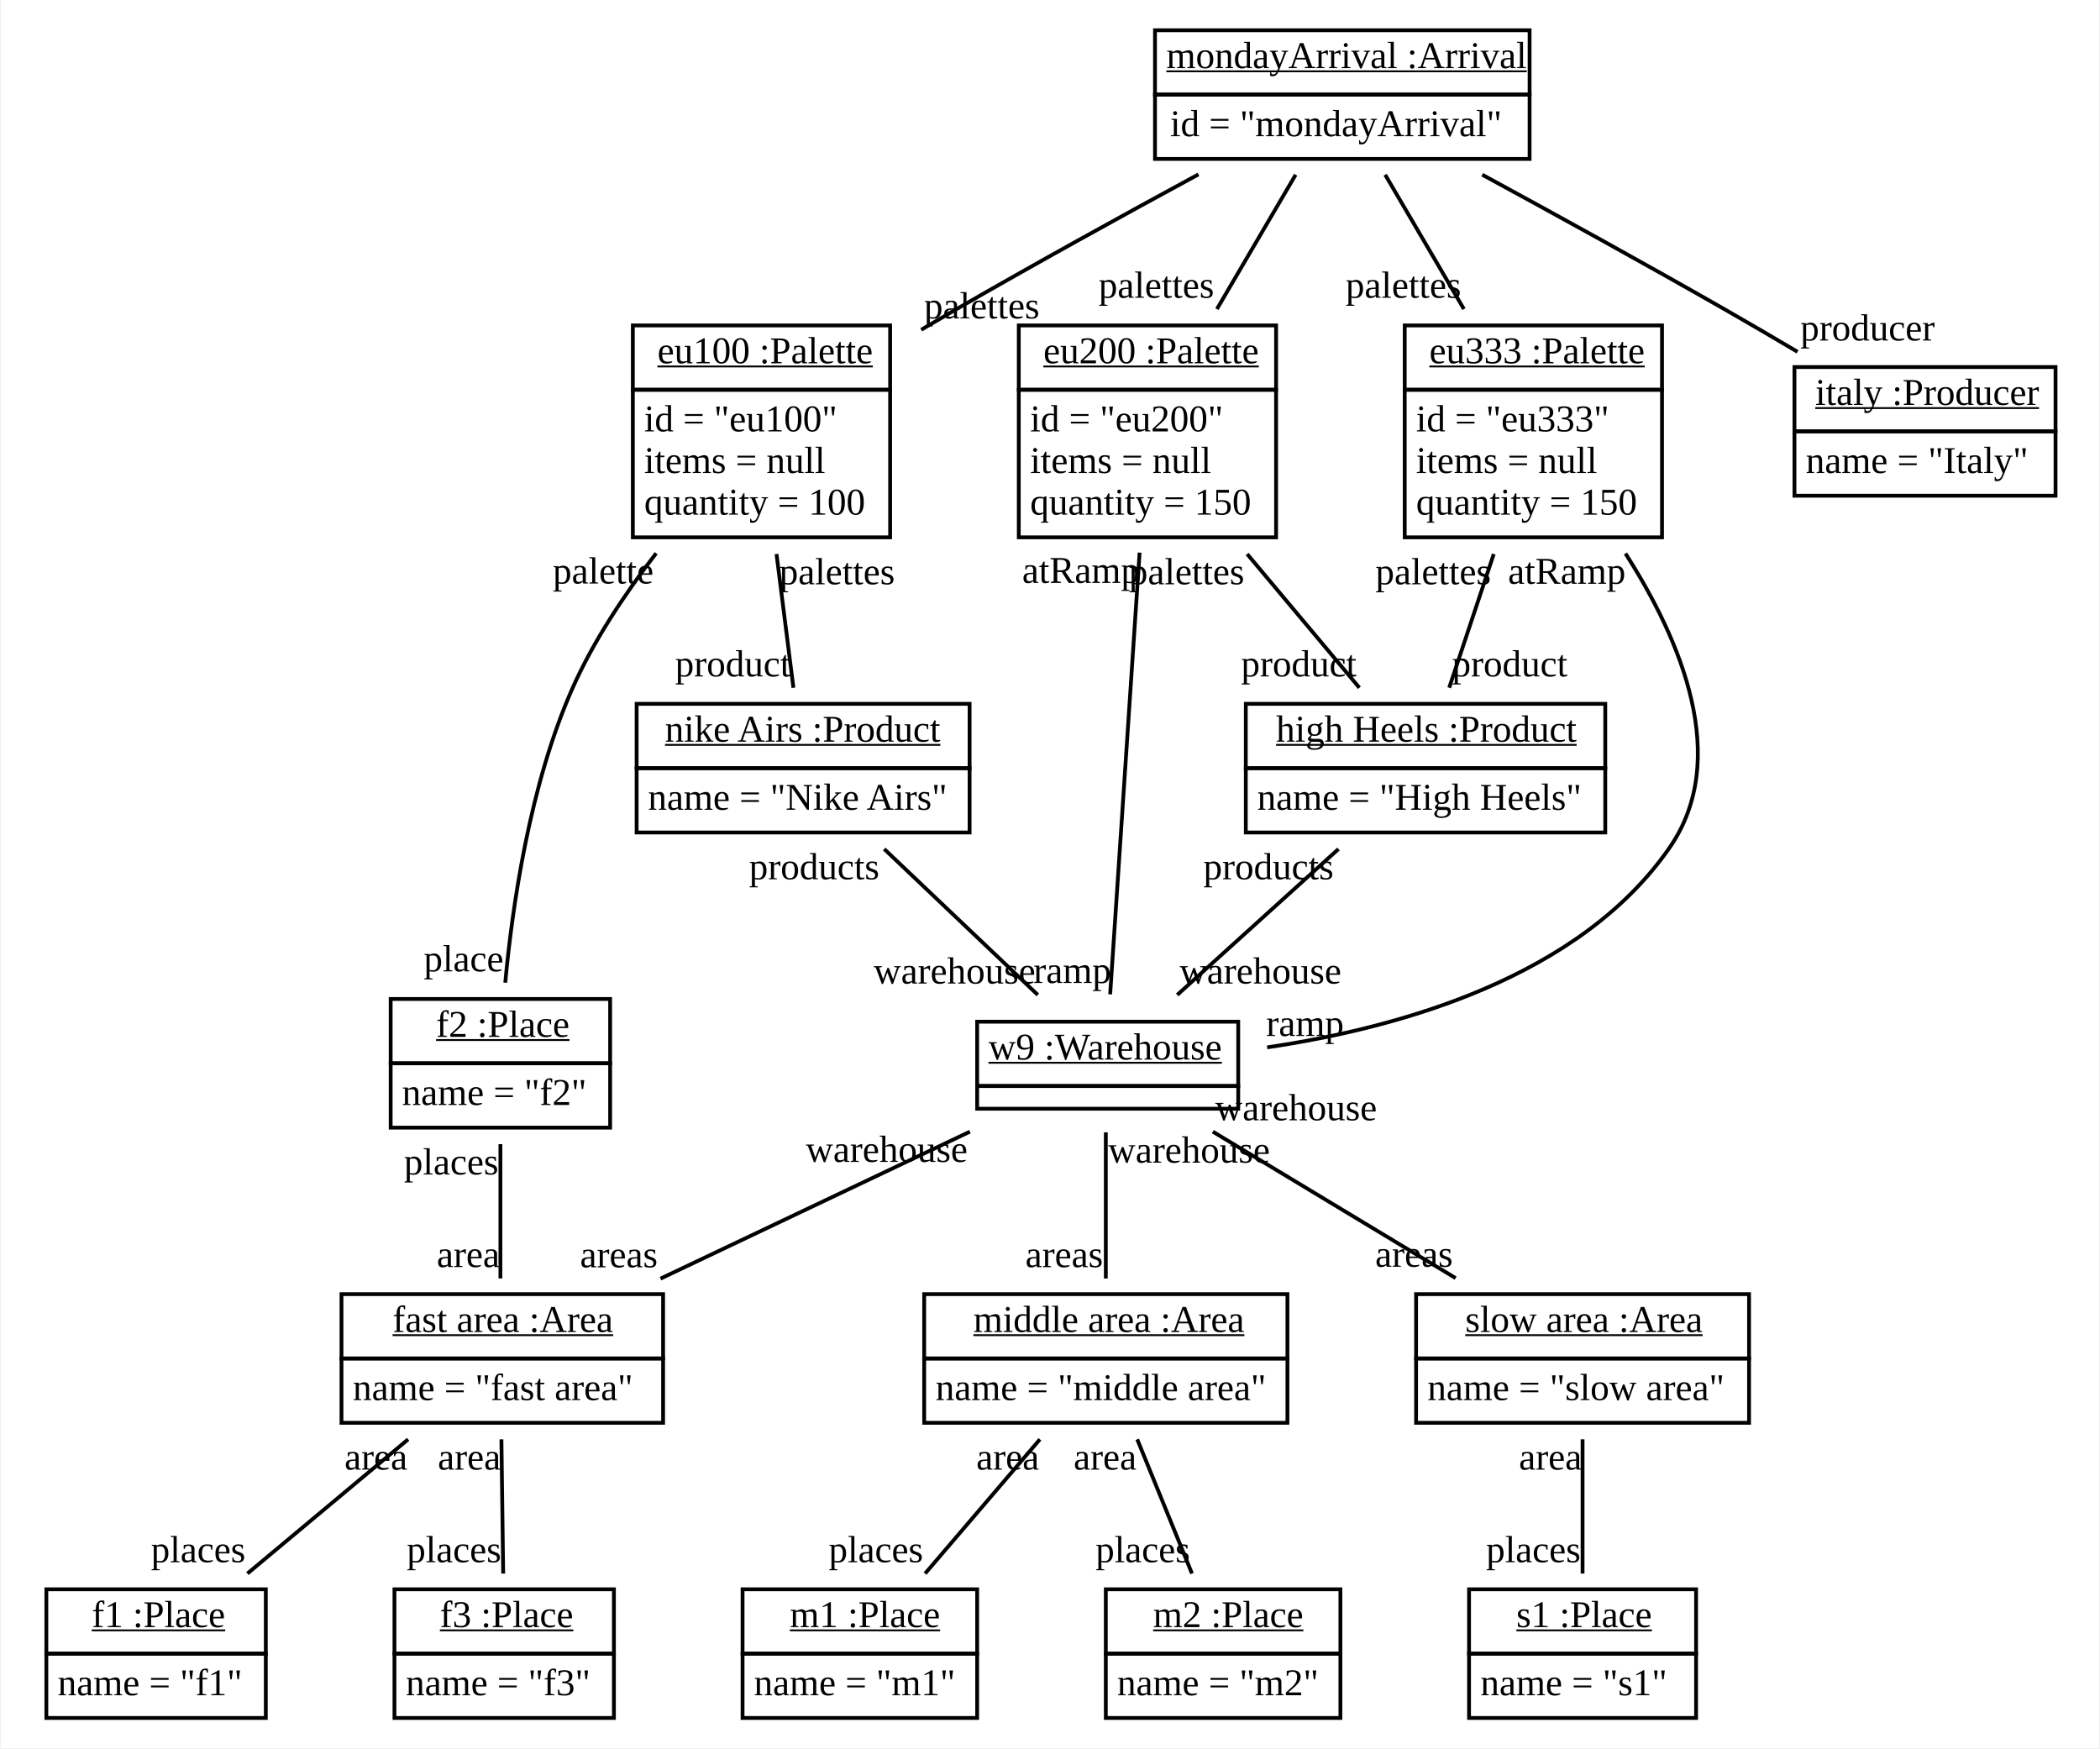
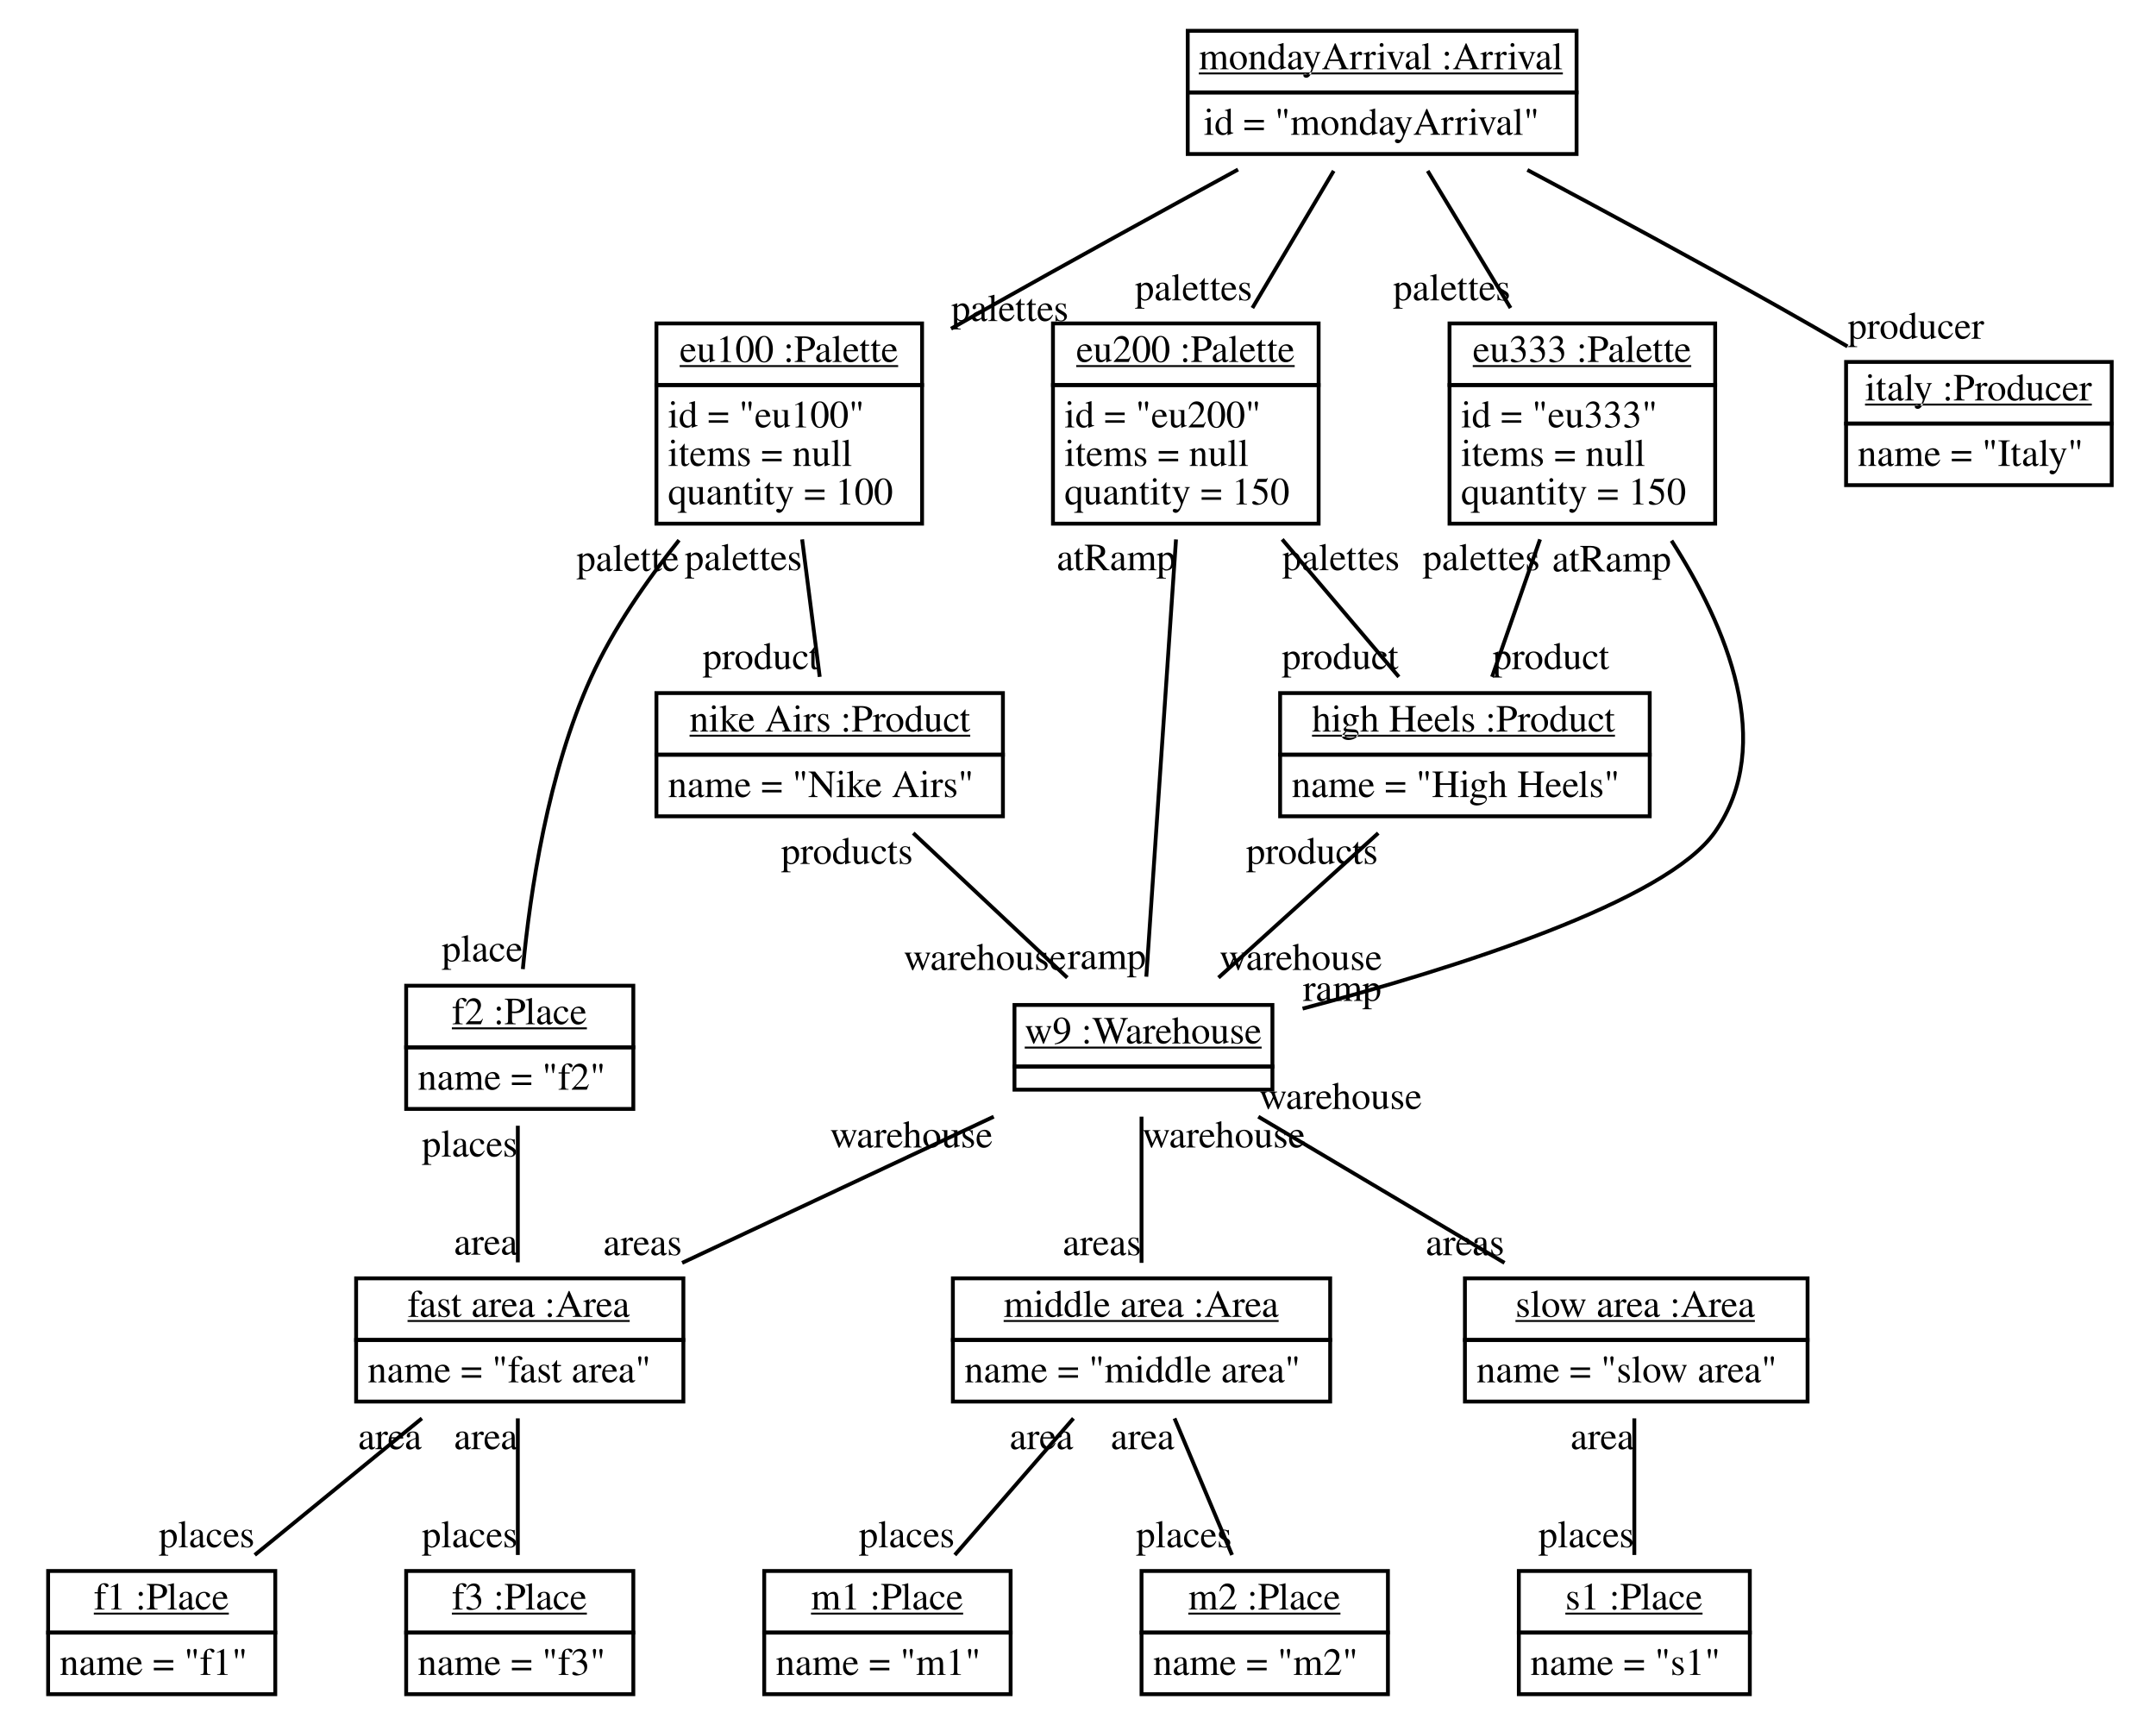
- <svg xmlns="http://www.w3.org/2000/svg" width="555pt" height="462pt" viewBox="0.00 0.00 554.50 462.00">
-   <g id="graph0" class="graph" transform="scale(1 1) rotate(0) translate(4 458)">
-     <polygon fill="white" stroke="none" points="-4,4 -4,-458 550.5,-458 550.5,4 -4,4" />
+ <svg xmlns="http://www.w3.org/2000/svg" width="560px" height="448px" viewBox="0.00 0.00 560.00 448.00">
+   <g id="graph0" class="graph" transform=" rotate(0) translate(4 444)">
+     <polygon fill="#ffffff" stroke="transparent" points="-4,4 -4,-444 556,-444 556,4 -4,4" />
    <g id="node1" class="node">
-       <polygon fill="none" stroke="black" points="301,-433 301,-450 400,-450 400,-433 301,-433" />
-       <text text-anchor="start" x="304" y="-440" font-family="Times New Roman,serif" text-decoration="underline" font-size="10.00">mondayArrival :Arrival</text>
-       <polygon fill="none" stroke="black" points="301,-416 301,-433 400,-433 400,-416 301,-416" />
-       <text text-anchor="start" x="305" y="-422" font-family="Times New Roman,serif" font-size="10.00">  id = "mondayArrival"</text>
+       <polygon fill="none" stroke="#000000" points="304.5,-420 304.5,-436 405.5,-436 405.5,-420 304.5,-420" />
+       <text text-anchor="start" x="307.375" y="-426" font-family="Times,serif" text-decoration="underline" font-size="10.00" fill="#000000">mondayArrival :Arrival</text>
+       <polygon fill="none" stroke="#000000" points="304.5,-404 304.5,-420 405.5,-420 405.5,-404 304.5,-404" />
+       <text text-anchor="start" x="308.662" y="-409" font-family="Times,serif" font-size="10.00" fill="#000000">  id = "mondayArrival"</text>
    </g>
    <g id="node2" class="node">
-       <polygon fill="none" stroke="black" points="163,-355 163,-372 231,-372 231,-355 163,-355" />
-       <text text-anchor="start" x="169.5" y="-362" font-family="Times New Roman,serif" text-decoration="underline" font-size="10.00">eu100 :Palette</text>
-       <polygon fill="none" stroke="black" points="163,-316 163,-355 231,-355 231,-316 163,-316" />
-       <text text-anchor="start" x="166" y="-344" font-family="Times New Roman,serif" font-size="10.00">  id = "eu100"</text>
-       <text text-anchor="start" x="166" y="-333" font-family="Times New Roman,serif" font-size="10.00">  items = null</text>
-       <text text-anchor="start" x="166" y="-322" font-family="Times New Roman,serif" font-size="10.00">  quantity = 100</text>
+       <polygon fill="none" stroke="#000000" points="166.5,-344 166.5,-360 235.5,-360 235.5,-344 166.5,-344" />
+       <text text-anchor="start" x="172.536" y="-350" font-family="Times,serif" text-decoration="underline" font-size="10.00" fill="#000000">eu100 :Palette</text>
+       <polygon fill="none" stroke="#000000" points="166.5,-308 166.5,-344 235.5,-344 235.5,-308 166.5,-308" />
+       <text text-anchor="start" x="169.5" y="-333" font-family="Times,serif" font-size="10.00" fill="#000000">  id = "eu100"</text>
+       <text text-anchor="start" x="169.5" y="-323" font-family="Times,serif" font-size="10.00" fill="#000000">  items = null</text>
+       <text text-anchor="start" x="169.5" y="-313" font-family="Times,serif" font-size="10.00" fill="#000000">  quantity = 100</text>
    </g>
    <g id="edge1" class="edge">
-       <path fill="none" stroke="black" d="M312.476,-411.911C293.107,-401.413 269.163,-388.233 248,-376 245.129,-374.341 242.18,-372.612 239.215,-370.857" />
-       <text text-anchor="middle" x="255.215" y="-373.857" font-family="Times New Roman,serif" font-size="10.00">palettes</text>
-       <text text-anchor="middle" x="310.976" y="-403.911" font-family="Times New Roman,serif" font-size="10.00"> </text>
+       <path fill="none" stroke="#000000" d="M317.57,-399.97C298.149,-389.374 273.977,-376.089 252.5,-364 249.412,-362.262 246.227,-360.456 243.025,-358.632" />
+       <text text-anchor="middle" x="258.296" y="-360.632" font-family="Times,serif" font-size="10.00" fill="#000000">palettes</text>
+       <text text-anchor="middle" x="316.32" y="-391.97" font-family="Times,serif" font-size="10.00" fill="#000000"> </text>
    </g>
    <g id="node3" class="node">
-       <polygon fill="none" stroke="black" points="265,-355 265,-372 333,-372 333,-355 265,-355" />
-       <text text-anchor="start" x="271.5" y="-362" font-family="Times New Roman,serif" text-decoration="underline" font-size="10.00">eu200 :Palette</text>
-       <polygon fill="none" stroke="black" points="265,-316 265,-355 333,-355 333,-316 265,-316" />
-       <text text-anchor="start" x="268" y="-344" font-family="Times New Roman,serif" font-size="10.00">  id = "eu200"</text>
-       <text text-anchor="start" x="268" y="-333" font-family="Times New Roman,serif" font-size="10.00">  items = null</text>
-       <text text-anchor="start" x="268" y="-322" font-family="Times New Roman,serif" font-size="10.00">  quantity = 150</text>
+       <polygon fill="none" stroke="#000000" points="269.5,-344 269.5,-360 338.5,-360 338.5,-344 269.5,-344" />
+       <text text-anchor="start" x="275.536" y="-350" font-family="Times,serif" text-decoration="underline" font-size="10.00" fill="#000000">eu200 :Palette</text>
+       <polygon fill="none" stroke="#000000" points="269.5,-308 269.5,-344 338.5,-344 338.5,-308 269.5,-308" />
+       <text text-anchor="start" x="272.5" y="-333" font-family="Times,serif" font-size="10.00" fill="#000000">  id = "eu200"</text>
+       <text text-anchor="start" x="272.5" y="-323" font-family="Times,serif" font-size="10.00" fill="#000000">  items = null</text>
+       <text text-anchor="start" x="272.5" y="-313" font-family="Times,serif" font-size="10.00" fill="#000000">  quantity = 150</text>
    </g>
    <g id="edge2" class="edge">
-       <path fill="none" stroke="black" d="M338.171,-411.822C331.992,-401.28 324.292,-388.145 317.358,-376.317" />
-       <text text-anchor="middle" x="301.358" y="-379.317" font-family="Times New Roman,serif" font-size="10.00">palettes</text>
-       <text text-anchor="middle" x="336.671" y="-403.822" font-family="Times New Roman,serif" font-size="10.00"> </text>
+       <path fill="none" stroke="#000000" d="M342.414,-399.619C336.11,-388.99 328.278,-375.782 321.296,-364.009" />
+       <text text-anchor="middle" x="306.025" y="-366.009" font-family="Times,serif" font-size="10.00" fill="#000000">palettes</text>
+       <text text-anchor="middle" x="341.164" y="-391.619" font-family="Times,serif" font-size="10.00" fill="#000000"> </text>
    </g>
    <g id="node4" class="node">
-       <polygon fill="none" stroke="black" points="367,-355 367,-372 435,-372 435,-355 367,-355" />
-       <text text-anchor="start" x="373.5" y="-362" font-family="Times New Roman,serif" text-decoration="underline" font-size="10.00">eu333 :Palette</text>
-       <polygon fill="none" stroke="black" points="367,-316 367,-355 435,-355 435,-316 367,-316" />
-       <text text-anchor="start" x="370" y="-344" font-family="Times New Roman,serif" font-size="10.00">  id = "eu333"</text>
-       <text text-anchor="start" x="370" y="-333" font-family="Times New Roman,serif" font-size="10.00">  items = null</text>
-       <text text-anchor="start" x="370" y="-322" font-family="Times New Roman,serif" font-size="10.00">  quantity = 150</text>
+       <polygon fill="none" stroke="#000000" points="372.5,-344 372.5,-360 441.5,-360 441.5,-344 372.5,-344" />
+       <text text-anchor="start" x="378.536" y="-350" font-family="Times,serif" text-decoration="underline" font-size="10.00" fill="#000000">eu333 :Palette</text>
+       <polygon fill="none" stroke="#000000" points="372.5,-308 372.5,-344 441.5,-344 441.5,-308 372.5,-308" />
+       <text text-anchor="start" x="375.5" y="-333" font-family="Times,serif" font-size="10.00" fill="#000000">  id = "eu333"</text>
+       <text text-anchor="start" x="375.5" y="-323" font-family="Times,serif" font-size="10.00" fill="#000000">  items = null</text>
+       <text text-anchor="start" x="375.5" y="-313" font-family="Times,serif" font-size="10.00" fill="#000000">  quantity = 150</text>
    </g>
    <g id="edge3" class="edge">
-       <path fill="none" stroke="black" d="M361.829,-411.822C368.008,-401.28 375.708,-388.145 382.642,-376.317" />
-       <text text-anchor="middle" x="366.642" y="-379.317" font-family="Times New Roman,serif" font-size="10.00">palettes</text>
-       <text text-anchor="middle" x="360.329" y="-403.822" font-family="Times New Roman,serif" font-size="10.00"> </text>
+       <path fill="none" stroke="#000000" d="M366.823,-399.619C373.25,-388.99 381.236,-375.782 388.355,-364.009" />
+       <text text-anchor="middle" x="373.084" y="-366.009" font-family="Times,serif" font-size="10.00" fill="#000000">palettes</text>
+       <text text-anchor="middle" x="365.573" y="-391.619" font-family="Times,serif" font-size="10.00" fill="#000000"> </text>
    </g>
    <g id="node5" class="node">
-       <polygon fill="none" stroke="black" points="470,-344 470,-361 539,-361 539,-344 470,-344" />
-       <text text-anchor="start" x="475.5" y="-351" font-family="Times New Roman,serif" text-decoration="underline" font-size="10.00">italy :Producer</text>
-       <polygon fill="none" stroke="black" points="470,-327 470,-344 539,-344 539,-327 470,-327" />
-       <text text-anchor="start" x="473" y="-333" font-family="Times New Roman,serif" font-size="10.00">  name = "Italy"</text>
+       <polygon fill="none" stroke="#000000" points="475.5,-334 475.5,-350 544.5,-350 544.5,-334 475.5,-334" />
+       <text text-anchor="start" x="480.425" y="-340" font-family="Times,serif" text-decoration="underline" font-size="10.00" fill="#000000">italy :Producer</text>
+       <polygon fill="none" stroke="#000000" points="475.5,-318 475.5,-334 544.5,-334 544.5,-318 475.5,-318" />
+       <text text-anchor="start" x="478.5" y="-323" font-family="Times,serif" font-size="10.00" fill="#000000">  name = "Italy"</text>
    </g>
    <g id="edge4" class="edge">
-       <path fill="none" stroke="black" d="M387.48,-411.835C406.838,-401.317 430.785,-388.142 452,-376 458.112,-372.502 464.586,-368.712 470.815,-365.021" />
-       <text text-anchor="middle" x="489.315" y="-368.021" font-family="Times New Roman,serif" font-size="10.00">producer</text>
-       <text text-anchor="middle" x="385.98" y="-403.835" font-family="Times New Roman,serif" font-size="10.00"> </text>
+       <path fill="none" stroke="#000000" d="M392.723,-399.862C412.462,-389.351 436.879,-376.175 458.5,-364 464.139,-360.825 470.091,-357.395 475.861,-354.029" />
+       <text text-anchor="middle" x="493.63" y="-356.029" font-family="Times,serif" font-size="10.00" fill="#000000">producer</text>
+       <text text-anchor="middle" x="391.473" y="-391.862" font-family="Times,serif" font-size="10.00" fill="#000000"> </text>
    </g>
    <g id="node6" class="node">
-       <polygon fill="none" stroke="black" points="99,-177 99,-194 157,-194 157,-177 99,-177" />
-       <text text-anchor="start" x="111" y="-184" font-family="Times New Roman,serif" text-decoration="underline" font-size="10.00">f2 :Place</text>
-       <polygon fill="none" stroke="black" points="99,-160 99,-177 157,-177 157,-160 99,-160" />
-       <text text-anchor="start" x="102" y="-166" font-family="Times New Roman,serif" font-size="10.00">  name = "f2"</text>
+       <polygon fill="none" stroke="#000000" points="101.5,-172 101.5,-188 160.5,-188 160.5,-172 101.5,-172" />
+       <text text-anchor="start" x="113.368" y="-178" font-family="Times,serif" text-decoration="underline" font-size="10.00" fill="#000000">f2 :Place</text>
+       <polygon fill="none" stroke="#000000" points="101.5,-156 101.5,-172 160.5,-172 160.5,-156 101.5,-156" />
+       <text text-anchor="start" x="104.5" y="-161" font-family="Times,serif" font-size="10.00" fill="#000000">  name = "f2"</text>
    </g>
    <g id="edge5" class="edge">
-       <path fill="none" stroke="black" d="M169.162,-311.795C160.899,-301.088 152.576,-288.611 147,-276 135.787,-250.639 131.168,-218.698 129.281,-198.309" />
-       <text text-anchor="middle" x="118.281" y="-201.309" font-family="Times New Roman,serif" font-size="10.00">place</text>
-       <text text-anchor="middle" x="155.162" y="-303.795" font-family="Times New Roman,serif" font-size="10.00">palette</text>
+       <path fill="none" stroke="#000000" d="M172.378,-303.713C163.863,-293.1 155.253,-280.655 149.5,-268 138.321,-243.407 133.699,-212.331 131.802,-192.311" />
+       <text text-anchor="middle" x="121.255" y="-194.311" font-family="Times,serif" font-size="10.00" fill="#000000">place</text>
+       <text text-anchor="middle" x="159.053" y="-295.713" font-family="Times,serif" font-size="10.00" fill="#000000">palette</text>
    </g>
    <g id="node7" class="node">
-       <polygon fill="none" stroke="black" points="164,-255 164,-272 252,-272 252,-255 164,-255" />
-       <text text-anchor="start" x="171.5" y="-262" font-family="Times New Roman,serif" text-decoration="underline" font-size="10.00">nike Airs :Product</text>
-       <polygon fill="none" stroke="black" points="164,-238 164,-255 252,-255 252,-238 164,-238" />
-       <text text-anchor="start" x="167" y="-244" font-family="Times New Roman,serif" font-size="10.00">  name = "Nike Airs"</text>
+       <polygon fill="none" stroke="#000000" points="166.5,-248 166.5,-264 256.5,-264 256.5,-248 166.5,-248" />
+       <text text-anchor="start" x="175.111" y="-254" font-family="Times,serif" text-decoration="underline" font-size="10.00" fill="#000000">nike Airs :Product</text>
+       <polygon fill="none" stroke="#000000" points="166.5,-232 166.5,-248 256.5,-248 256.5,-232 166.5,-232" />
+       <text text-anchor="start" x="169.5" y="-237" font-family="Times,serif" font-size="10.00" fill="#000000">  name = "Nike Airs"</text>
    </g>
    <g id="edge6" class="edge">
-       <path fill="none" stroke="black" d="M200.971,-311.591C202.461,-299.812 204.112,-286.749 205.44,-276.247" />
-       <text text-anchor="middle" x="189.44" y="-279.247" font-family="Times New Roman,serif" font-size="10.00">product</text>
-       <text text-anchor="middle" x="216.971" y="-303.591" font-family="Times New Roman,serif" font-size="10.00">palettes</text>
+       <path fill="none" stroke="#000000" d="M204.347,-303.921C205.859,-292.103 207.554,-278.848 208.915,-268.211" />
+       <text text-anchor="middle" x="193.642" y="-270.211" font-family="Times,serif" font-size="10.00" fill="#000000">product</text>
+       <text text-anchor="middle" x="189.076" y="-295.921" font-family="Times,serif" font-size="10.00" fill="#000000">palettes</text>
    </g>
    <g id="node8" class="node">
-       <polygon fill="none" stroke="black" points="325,-255 325,-272 420,-272 420,-255 325,-255" />
-       <text text-anchor="start" x="333" y="-262" font-family="Times New Roman,serif" text-decoration="underline" font-size="10.00">high Heels :Product</text>
-       <polygon fill="none" stroke="black" points="325,-238 325,-255 420,-255 420,-238 325,-238" />
-       <text text-anchor="start" x="328" y="-244" font-family="Times New Roman,serif" font-size="10.00">  name = "High Heels"</text>
+       <polygon fill="none" stroke="#000000" points="328.5,-248 328.5,-264 424.5,-264 424.5,-248 328.5,-248" />
+       <text text-anchor="start" x="336.783" y="-254" font-family="Times,serif" text-decoration="underline" font-size="10.00" fill="#000000">high Heels :Product</text>
+       <polygon fill="none" stroke="#000000" points="328.5,-232 328.5,-248 424.5,-248 424.5,-232 328.5,-232" />
+       <text text-anchor="start" x="331.5" y="-237" font-family="Times,serif" font-size="10.00" fill="#000000">  name = "High Heels"</text>
    </g>
    <g id="edge7" class="edge">
-       <path fill="none" stroke="black" d="M325.355,-311.591C335.238,-299.812 346.199,-286.749 355.011,-276.247" />
-       <text text-anchor="middle" x="339.011" y="-279.247" font-family="Times New Roman,serif" font-size="10.00">product</text>
-       <text text-anchor="middle" x="309.355" y="-303.591" font-family="Times New Roman,serif" font-size="10.00">palettes</text>
+       <path fill="none" stroke="#000000" d="M329.032,-303.921C339.064,-292.103 350.315,-278.848 359.344,-268.211" />
+       <text text-anchor="middle" x="344.071" y="-270.211" font-family="Times,serif" font-size="10.00" fill="#000000">product</text>
+       <text text-anchor="middle" x="344.303" y="-295.921" font-family="Times,serif" font-size="10.00" fill="#000000">palettes</text>
    </g>
    <g id="node9" class="node">
-       <polygon fill="none" stroke="black" points="254,-171 254,-188 323,-188 323,-171 254,-171" />
-       <text text-anchor="start" x="257" y="-178" font-family="Times New Roman,serif" text-decoration="underline" font-size="10.00">w9 :Warehouse</text>
-       <polygon fill="none" stroke="black" points="254,-165 254,-171 323,-171 323,-165 254,-165" />
+       <polygon fill="none" stroke="#000000" points="259.5,-167 259.5,-183 326.5,-183 326.5,-167 259.5,-167" />
+       <text text-anchor="start" x="262.16" y="-173" font-family="Times,serif" text-decoration="underline" font-size="10.00" fill="#000000">w9 :Warehouse</text>
+       <polygon fill="none" stroke="#000000" points="259.5,-161 259.5,-167 326.5,-167 326.5,-161 259.5,-161" />
    </g>
    <g id="edge8" class="edge">
-       <path fill="none" stroke="black" d="M296.931,-311.965C294.628,-277.424 290.99,-222.845 289.148,-195.227" />
-       <text text-anchor="middle" x="279.148" y="-198.227" font-family="Times New Roman,serif" font-size="10.00">ramp</text>
-       <text text-anchor="middle" x="281.431" y="-303.965" font-family="Times New Roman,serif" font-size="10.00">atRamp</text>
+       <path fill="none" stroke="#000000" d="M301.457,-303.909C299.195,-270.602 295.622,-217.982 293.746,-190.345" />
+       <text text-anchor="middle" x="283.472" y="-192.345" font-family="Times,serif" font-size="10.00" fill="#000000">ramp</text>
+       <text text-anchor="middle" x="285.905" y="-295.909" font-family="Times,serif" font-size="10.00" fill="#000000">atRamp</text>
    </g>
    <g id="edge9" class="edge">
-       <path fill="none" stroke="black" d="M390.53,-311.591C386.604,-299.812 382.25,-286.749 378.749,-276.247" />
-       <text text-anchor="middle" x="394.749" y="-279.247" font-family="Times New Roman,serif" font-size="10.00">product</text>
-       <text text-anchor="middle" x="374.53" y="-303.591" font-family="Times New Roman,serif" font-size="10.00">palettes</text>
+       <path fill="none" stroke="#000000" d="M396.007,-303.921C391.885,-292.103 387.261,-278.848 383.55,-268.211" />
+       <text text-anchor="middle" x="398.824" y="-270.211" font-family="Times,serif" font-size="10.00" fill="#000000">product</text>
+       <text text-anchor="middle" x="380.736" y="-295.921" font-family="Times,serif" font-size="10.00" fill="#000000">palettes</text>
    </g>
    <g id="edge10" class="edge">
-       <path fill="none" stroke="black" d="M425.334,-311.731C440.09,-288.695 453.224,-257.43 437,-234 413.244,-199.694 365.673,-186.375 330.647,-181.22" />
-       <text text-anchor="middle" x="340.647" y="-184.22" font-family="Times New Roman,serif" font-size="10.00">ramp</text>
-       <text text-anchor="middle" x="409.834" y="-303.731" font-family="Times New Roman,serif" font-size="10.00">atRamp</text>
+       <path fill="none" stroke="#000000" d="M430.16,-303.591C444.507,-281.189 457.277,-250.784 441.5,-228 428.914,-209.824 373.858,-192.493 334.335,-182.051" />
+       <text text-anchor="middle" x="344.608" y="-184.051" font-family="Times,serif" font-size="10.00" fill="#000000">ramp</text>
+       <text text-anchor="middle" x="414.608" y="-295.591" font-family="Times,serif" font-size="10.00" fill="#000000">atRamp</text>
    </g>
    <g id="node10" class="node">
-       <polygon fill="none" stroke="black" points="86,-99 86,-116 171,-116 171,-99 86,-99" />
-       <text text-anchor="start" x="99.5" y="-106" font-family="Times New Roman,serif" text-decoration="underline" font-size="10.00">fast area :Area</text>
-       <polygon fill="none" stroke="black" points="86,-82 86,-99 171,-99 171,-82 86,-82" />
-       <text text-anchor="start" x="89" y="-88" font-family="Times New Roman,serif" font-size="10.00">  name = "fast area"</text>
+       <polygon fill="none" stroke="#000000" points="88.5,-96 88.5,-112 173.5,-112 173.5,-96 88.5,-96" />
+       <text text-anchor="start" x="101.855" y="-102" font-family="Times,serif" text-decoration="underline" font-size="10.00" fill="#000000">fast area :Area</text>
+       <polygon fill="none" stroke="#000000" points="88.5,-80 88.5,-96 173.5,-96 173.5,-80 88.5,-80" />
+       <text text-anchor="start" x="91.5" y="-85" font-family="Times,serif" font-size="10.00" fill="#000000">  name = "fast area"</text>
    </g>
    <g id="edge11" class="edge">
-       <path fill="none" stroke="black" d="M128,-155.633C128,-144.641 128,-131.119 128,-120.159" />
-       <text text-anchor="middle" x="119.5" y="-123.159" font-family="Times New Roman,serif" font-size="10.00">area</text>
-       <text text-anchor="middle" x="115" y="-147.633" font-family="Times New Roman,serif" font-size="10.00">places</text>
+       <path fill="none" stroke="#000000" d="M130.5,-151.633C130.5,-140.641 130.5,-127.12 130.5,-116.159" />
+       <text text-anchor="middle" x="122.177" y="-118.159" font-family="Times,serif" font-size="10.00" fill="#000000">area</text>
+       <text text-anchor="middle" x="118.007" y="-143.633" font-family="Times,serif" font-size="10.00" fill="#000000">places</text>
    </g>
    <g id="edge12" class="edge">
-       <path fill="none" stroke="black" d="M229.439,-233.633C242.12,-221.586 258,-206.5 270.023,-195.078" />
-       <text text-anchor="middle" x="248.023" y="-198.078" font-family="Times New Roman,serif" font-size="10.00">warehouse</text>
-       <text text-anchor="middle" x="210.939" y="-225.633" font-family="Times New Roman,serif" font-size="10.00">products</text>
+       <path fill="none" stroke="#000000" d="M233.207,-227.633C245.672,-215.938 261.189,-201.378 273.222,-190.088" />
+       <text text-anchor="middle" x="251.843" y="-192.088" font-family="Times,serif" font-size="10.00" fill="#000000">warehouse</text>
+       <text text-anchor="middle" x="215.987" y="-219.633" font-family="Times,serif" font-size="10.00" fill="#000000">products</text>
    </g>
    <g id="edge13" class="edge">
-       <path fill="none" stroke="black" d="M349.49,-233.633C336.174,-221.586 319.5,-206.5 306.876,-195.078" />
-       <text text-anchor="middle" x="328.876" y="-198.078" font-family="Times New Roman,serif" font-size="10.00">warehouse</text>
-       <text text-anchor="middle" x="330.99" y="-225.633" font-family="Times New Roman,serif" font-size="10.00">products</text>
+       <path fill="none" stroke="#000000" d="M353.99,-227.633C341.063,-215.938 324.971,-201.378 312.492,-190.088" />
+       <text text-anchor="middle" x="333.871" y="-192.088" font-family="Times,serif" font-size="10.00" fill="#000000">warehouse</text>
+       <text text-anchor="middle" x="336.77" y="-219.633" font-family="Times,serif" font-size="10.00" fill="#000000">products</text>
    </g>
    <g id="edge14" class="edge">
-       <path fill="none" stroke="black" d="M252.093,-158.944C227.861,-147.434 195.781,-132.196 170.309,-120.097" />
-       <text text-anchor="middle" x="159.309" y="-123.097" font-family="Times New Roman,serif" font-size="10.00">areas</text>
-       <text text-anchor="middle" x="230.093" y="-150.944" font-family="Times New Roman,serif" font-size="10.00">warehouse</text>
+       <path fill="none" stroke="#000000" d="M254.108,-153.989C229.781,-142.576 198.286,-127.801 173.176,-116.021" />
+       <text text-anchor="middle" x="162.908" y="-118.021" font-family="Times,serif" font-size="10.00" fill="#000000">areas</text>
+       <text text-anchor="middle" x="232.729" y="-145.989" font-family="Times,serif" font-size="10.00" fill="#000000">warehouse</text>
    </g>
    <g id="node11" class="node">
-       <polygon fill="none" stroke="black" points="240,-99 240,-116 336,-116 336,-99 240,-99" />
-       <text text-anchor="start" x="253" y="-106" font-family="Times New Roman,serif" text-decoration="underline" font-size="10.00">middle area :Area</text>
-       <polygon fill="none" stroke="black" points="240,-82 240,-99 336,-99 336,-82 240,-82" />
-       <text text-anchor="start" x="243" y="-88" font-family="Times New Roman,serif" font-size="10.00">  name = "middle area"</text>
+       <polygon fill="none" stroke="#000000" points="243.5,-96 243.5,-112 341.5,-112 341.5,-96 243.5,-96" />
+       <text text-anchor="start" x="256.687" y="-102" font-family="Times,serif" text-decoration="underline" font-size="10.00" fill="#000000">middle area :Area</text>
+       <polygon fill="none" stroke="#000000" points="243.5,-80 243.5,-96 341.5,-96 341.5,-80 243.5,-80" />
+       <text text-anchor="start" x="246.5" y="-85" font-family="Times,serif" font-size="10.00" fill="#000000">  name = "middle area"</text>
    </g>
    <g id="edge15" class="edge">
-       <path fill="none" stroke="black" d="M288,-158.754C288,-147.28 288,-132.164 288,-120.138" />
-       <text text-anchor="middle" x="277" y="-123.138" font-family="Times New Roman,serif" font-size="10.00">areas</text>
-       <text text-anchor="middle" x="310" y="-150.754" font-family="Times New Roman,serif" font-size="10.00">warehouse</text>
+       <path fill="none" stroke="#000000" d="M292.5,-153.989C292.5,-142.576 292.5,-127.801 292.5,-116.021" />
+       <text text-anchor="middle" x="282.231" y="-118.021" font-family="Times,serif" font-size="10.00" fill="#000000">areas</text>
+       <text text-anchor="middle" x="313.879" y="-145.989" font-family="Times,serif" font-size="10.00" fill="#000000">warehouse</text>
    </g>
    <g id="node12" class="node">
-       <polygon fill="none" stroke="black" points="370,-99 370,-116 458,-116 458,-99 370,-99" />
-       <text text-anchor="start" x="383" y="-106" font-family="Times New Roman,serif" text-decoration="underline" font-size="10.00">slow area :Area</text>
-       <polygon fill="none" stroke="black" points="370,-82 370,-99 458,-99 458,-82 370,-82" />
-       <text text-anchor="start" x="373" y="-88" font-family="Times New Roman,serif" font-size="10.00">  name = "slow area"</text>
+       <polygon fill="none" stroke="#000000" points="376.5,-96 376.5,-112 465.5,-112 465.5,-96 376.5,-96" />
+       <text text-anchor="start" x="389.628" y="-102" font-family="Times,serif" text-decoration="underline" font-size="10.00" fill="#000000">slow area :Area</text>
+       <polygon fill="none" stroke="#000000" points="376.5,-80 376.5,-96 465.5,-96 465.5,-80 376.5,-80" />
+       <text text-anchor="start" x="379.5" y="-85" font-family="Times,serif" font-size="10.00" fill="#000000">  name = "slow area"</text>
    </g>
    <g id="edge16" class="edge">
-       <path fill="none" stroke="black" d="M316.277,-158.944C335.287,-147.478 360.431,-132.312 380.453,-120.235" />
-       <text text-anchor="middle" x="369.453" y="-123.235" font-family="Times New Roman,serif" font-size="10.00">areas</text>
-       <text text-anchor="middle" x="338.277" y="-161.944" font-family="Times New Roman,serif" font-size="10.00">warehouse</text>
+       <path fill="none" stroke="#000000" d="M322.834,-153.989C342.056,-142.576 366.941,-127.801 386.781,-116.021" />
+       <text text-anchor="middle" x="376.512" y="-118.021" font-family="Times,serif" font-size="10.00" fill="#000000">areas</text>
+       <text text-anchor="middle" x="344.214" y="-155.989" font-family="Times,serif" font-size="10.00" fill="#000000">warehouse</text>
    </g>
    <g id="node13" class="node">
-       <polygon fill="none" stroke="black" points="8,-21 8,-38 66,-38 66,-21 8,-21" />
-       <text text-anchor="start" x="20" y="-28" font-family="Times New Roman,serif" text-decoration="underline" font-size="10.00">f1 :Place</text>
-       <polygon fill="none" stroke="black" points="8,-4 8,-21 66,-21 66,-4 8,-4" />
-       <text text-anchor="start" x="11" y="-10" font-family="Times New Roman,serif" font-size="10.00">  name = "f1"</text>
+       <polygon fill="none" stroke="#000000" points="8.5,-20 8.5,-36 67.5,-36 67.5,-20 8.5,-20" />
+       <text text-anchor="start" x="20.368" y="-26" font-family="Times,serif" text-decoration="underline" font-size="10.00" fill="#000000">f1 :Place</text>
+       <polygon fill="none" stroke="#000000" points="8.5,-4 8.5,-20 67.5,-20 67.5,-4 8.5,-4" />
+       <text text-anchor="start" x="11.5" y="-9" font-family="Times,serif" font-size="10.00" fill="#000000">  name = "f1"</text>
    </g>
    <g id="edge17" class="edge">
-       <path fill="none" stroke="black" d="M103.614,-77.633C90.452,-66.641 74.261,-53.12 61.138,-42.159" />
-       <text text-anchor="middle" x="48.138" y="-45.159" font-family="Times New Roman,serif" font-size="10.00">places</text>
-       <text text-anchor="middle" x="95.114" y="-69.633" font-family="Times New Roman,serif" font-size="10.00">area</text>
+       <path fill="none" stroke="#000000" d="M105.578,-75.633C92.127,-64.641 75.58,-51.12 62.169,-40.159" />
+       <text text-anchor="middle" x="49.676" y="-42.159" font-family="Times,serif" font-size="10.00" fill="#000000">places</text>
+       <text text-anchor="middle" x="97.255" y="-67.633" font-family="Times,serif" font-size="10.00" fill="#000000">area</text>
    </g>
    <g id="node14" class="node">
-       <polygon fill="none" stroke="black" points="100,-21 100,-38 158,-38 158,-21 100,-21" />
-       <text text-anchor="start" x="112" y="-28" font-family="Times New Roman,serif" text-decoration="underline" font-size="10.00">f3 :Place</text>
-       <polygon fill="none" stroke="black" points="100,-4 100,-21 158,-21 158,-4 100,-4" />
-       <text text-anchor="start" x="103" y="-10" font-family="Times New Roman,serif" font-size="10.00">  name = "f3"</text>
+       <polygon fill="none" stroke="#000000" points="101.5,-20 101.5,-36 160.5,-36 160.5,-20 101.5,-20" />
+       <text text-anchor="start" x="113.368" y="-26" font-family="Times,serif" text-decoration="underline" font-size="10.00" fill="#000000">f3 :Place</text>
+       <polygon fill="none" stroke="#000000" points="101.5,-4 101.5,-20 160.5,-20 160.5,-4 101.5,-4" />
+       <text text-anchor="start" x="104.5" y="-9" font-family="Times,serif" font-size="10.00" fill="#000000">  name = "f3"</text>
    </g>
    <g id="edge18" class="edge">
-       <path fill="none" stroke="black" d="M128.268,-77.633C128.413,-66.641 128.591,-53.12 128.735,-42.159" />
-       <text text-anchor="middle" x="115.735" y="-45.159" font-family="Times New Roman,serif" font-size="10.00">places</text>
-       <text text-anchor="middle" x="119.768" y="-69.633" font-family="Times New Roman,serif" font-size="10.00">area</text>
+       <path fill="none" stroke="#000000" d="M130.5,-75.633C130.5,-64.641 130.5,-51.12 130.5,-40.159" />
+       <text text-anchor="middle" x="118.007" y="-42.159" font-family="Times,serif" font-size="10.00" fill="#000000">places</text>
+       <text text-anchor="middle" x="122.177" y="-67.633" font-family="Times,serif" font-size="10.00" fill="#000000">area</text>
    </g>
    <g id="node15" class="node">
-       <polygon fill="none" stroke="black" points="192,-21 192,-38 254,-38 254,-21 192,-21" />
-       <text text-anchor="start" x="204.5" y="-28" font-family="Times New Roman,serif" text-decoration="underline" font-size="10.00">m1 :Place</text>
-       <polygon fill="none" stroke="black" points="192,-4 192,-21 254,-21 254,-4 192,-4" />
-       <text text-anchor="start" x="195" y="-10" font-family="Times New Roman,serif" font-size="10.00">  name = "m1"</text>
+       <polygon fill="none" stroke="#000000" points="194.5,-20 194.5,-36 258.5,-36 258.5,-20 194.5,-20" />
+       <text text-anchor="start" x="206.644" y="-26" font-family="Times,serif" text-decoration="underline" font-size="10.00" fill="#000000">m1 :Place</text>
+       <polygon fill="none" stroke="#000000" points="194.5,-4 194.5,-20 258.5,-20 258.5,-4 194.5,-4" />
+       <text text-anchor="start" x="197.5" y="-9" font-family="Times,serif" font-size="10.00" fill="#000000">  name = "m1"</text>
    </g>
    <g id="edge19" class="edge">
-       <path fill="none" stroke="black" d="M270.581,-77.633C261.18,-66.641 249.615,-53.12 240.241,-42.159" />
-       <text text-anchor="middle" x="227.241" y="-45.159" font-family="Times New Roman,serif" font-size="10.00">places</text>
-       <text text-anchor="middle" x="262.081" y="-69.633" font-family="Times New Roman,serif" font-size="10.00">area</text>
+       <path fill="none" stroke="#000000" d="M274.813,-75.633C265.267,-64.641 253.525,-51.12 244.007,-40.159" />
+       <text text-anchor="middle" x="231.514" y="-42.159" font-family="Times,serif" font-size="10.00" fill="#000000">places</text>
+       <text text-anchor="middle" x="266.49" y="-67.633" font-family="Times,serif" font-size="10.00" fill="#000000">area</text>
    </g>
    <g id="node16" class="node">
-       <polygon fill="none" stroke="black" points="288,-21 288,-38 350,-38 350,-21 288,-21" />
-       <text text-anchor="start" x="300.5" y="-28" font-family="Times New Roman,serif" text-decoration="underline" font-size="10.00">m2 :Place</text>
-       <polygon fill="none" stroke="black" points="288,-4 288,-21 350,-21 350,-4 288,-4" />
-       <text text-anchor="start" x="291" y="-10" font-family="Times New Roman,serif" font-size="10.00">  name = "m2"</text>
+       <polygon fill="none" stroke="#000000" points="292.5,-20 292.5,-36 356.5,-36 356.5,-20 292.5,-20" />
+       <text text-anchor="start" x="304.644" y="-26" font-family="Times,serif" text-decoration="underline" font-size="10.00" fill="#000000">m2 :Place</text>
+       <polygon fill="none" stroke="#000000" points="292.5,-4 292.5,-20 356.5,-20 356.5,-4 292.5,-4" />
+       <text text-anchor="start" x="295.5" y="-9" font-family="Times,serif" font-size="10.00" fill="#000000">  name = "m2"</text>
    </g>
    <g id="edge20" class="edge">
-       <path fill="none" stroke="black" d="M296.307,-77.633C300.791,-66.641 306.307,-53.12 310.777,-42.159" />
-       <text text-anchor="middle" x="297.777" y="-45.159" font-family="Times New Roman,serif" font-size="10.00">places</text>
-       <text text-anchor="middle" x="287.807" y="-69.633" font-family="Times New Roman,serif" font-size="10.00">area</text>
+       <path fill="none" stroke="#000000" d="M301.075,-75.633C305.704,-64.641 311.397,-51.12 316.012,-40.159" />
+       <text text-anchor="middle" x="303.519" y="-42.159" font-family="Times,serif" font-size="10.00" fill="#000000">places</text>
+       <text text-anchor="middle" x="292.753" y="-67.633" font-family="Times,serif" font-size="10.00" fill="#000000">area</text>
    </g>
    <g id="node17" class="node">
-       <polygon fill="none" stroke="black" points="384,-21 384,-38 444,-38 444,-21 384,-21" />
-       <text text-anchor="start" x="396.5" y="-28" font-family="Times New Roman,serif" text-decoration="underline" font-size="10.00">s1 :Place</text>
-       <polygon fill="none" stroke="black" points="384,-4 384,-21 444,-21 444,-4 384,-4" />
-       <text text-anchor="start" x="387" y="-10" font-family="Times New Roman,serif" font-size="10.00">  name = "s1"</text>
+       <polygon fill="none" stroke="#000000" points="390.5,-20 390.5,-36 450.5,-36 450.5,-20 390.5,-20" />
+       <text text-anchor="start" x="402.587" y="-26" font-family="Times,serif" text-decoration="underline" font-size="10.00" fill="#000000">s1 :Place</text>
+       <polygon fill="none" stroke="#000000" points="390.5,-4 390.5,-20 450.5,-20 450.5,-4 390.5,-4" />
+       <text text-anchor="start" x="393.5" y="-9" font-family="Times,serif" font-size="10.00" fill="#000000">  name = "s1"</text>
    </g>
    <g id="edge21" class="edge">
-       <path fill="none" stroke="black" d="M414,-77.633C414,-66.641 414,-53.12 414,-42.159" />
-       <text text-anchor="middle" x="401" y="-45.159" font-family="Times New Roman,serif" font-size="10.00">places</text>
-       <text text-anchor="middle" x="405.5" y="-69.633" font-family="Times New Roman,serif" font-size="10.00">area</text>
+       <path fill="none" stroke="#000000" d="M420.5,-75.633C420.5,-64.641 420.5,-51.12 420.5,-40.159" />
+       <text text-anchor="middle" x="408.007" y="-42.159" font-family="Times,serif" font-size="10.00" fill="#000000">places</text>
+       <text text-anchor="middle" x="412.177" y="-67.633" font-family="Times,serif" font-size="10.00" fill="#000000">area</text>
    </g>
  </g>
</svg>
